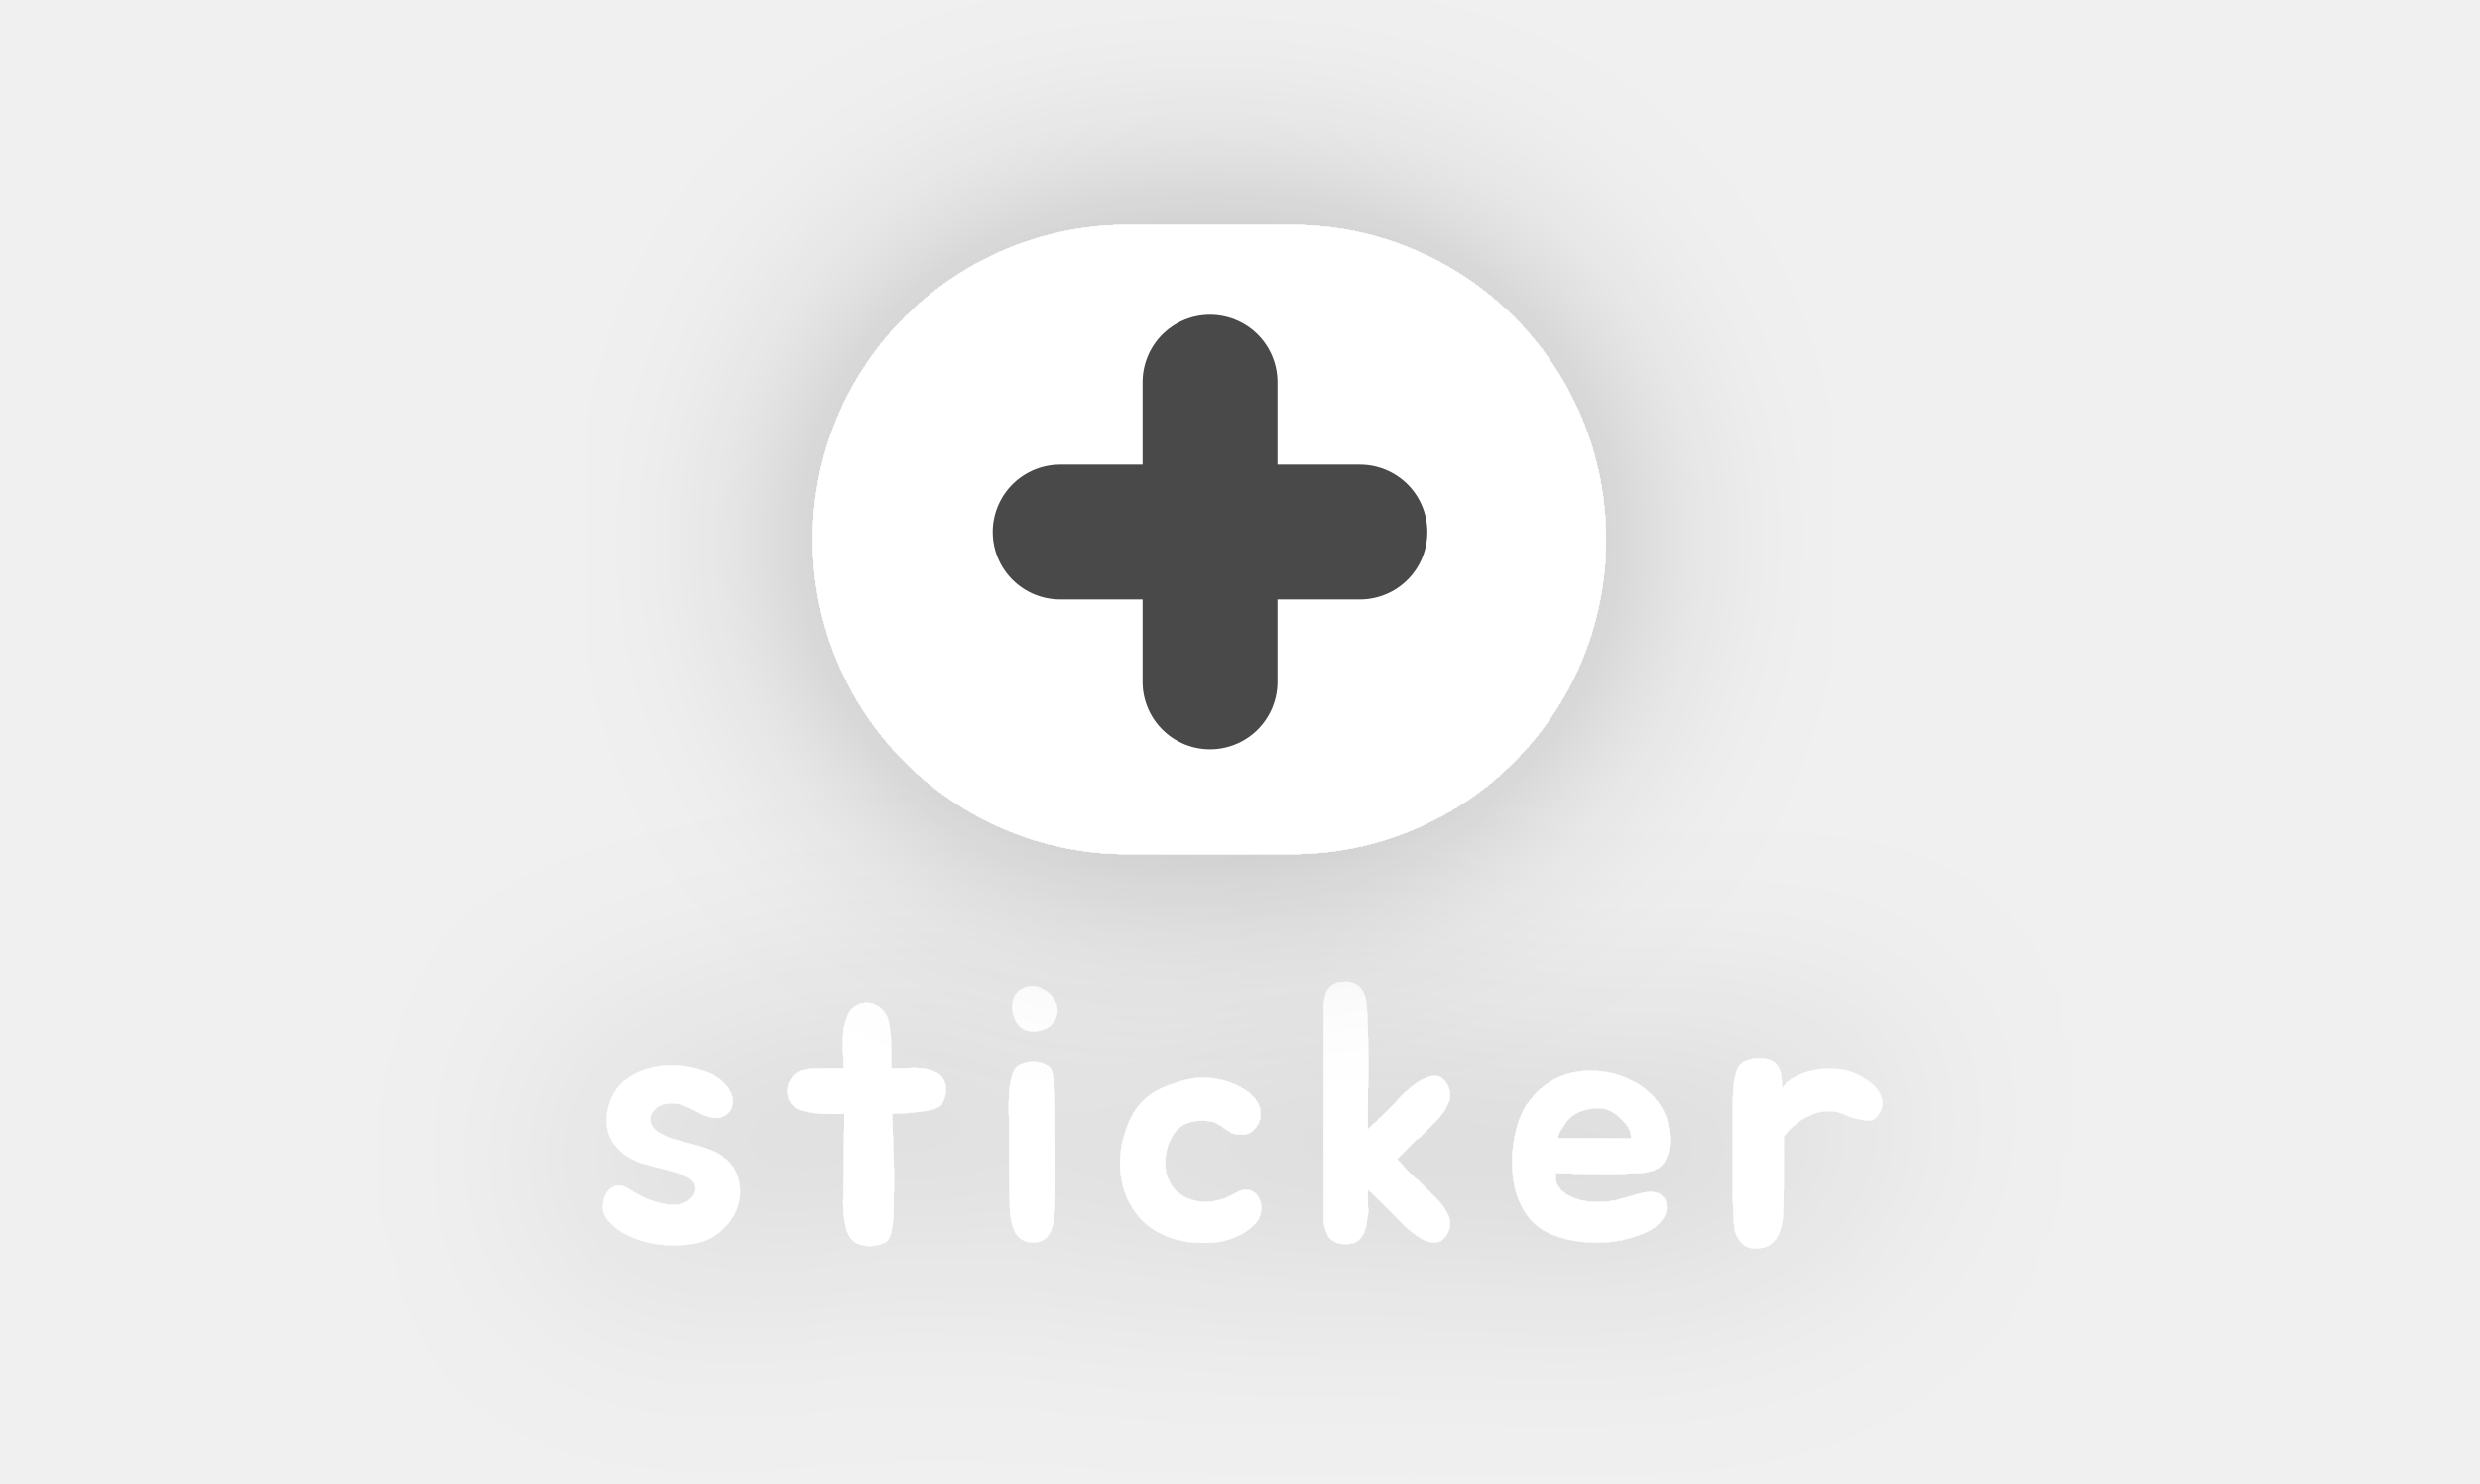
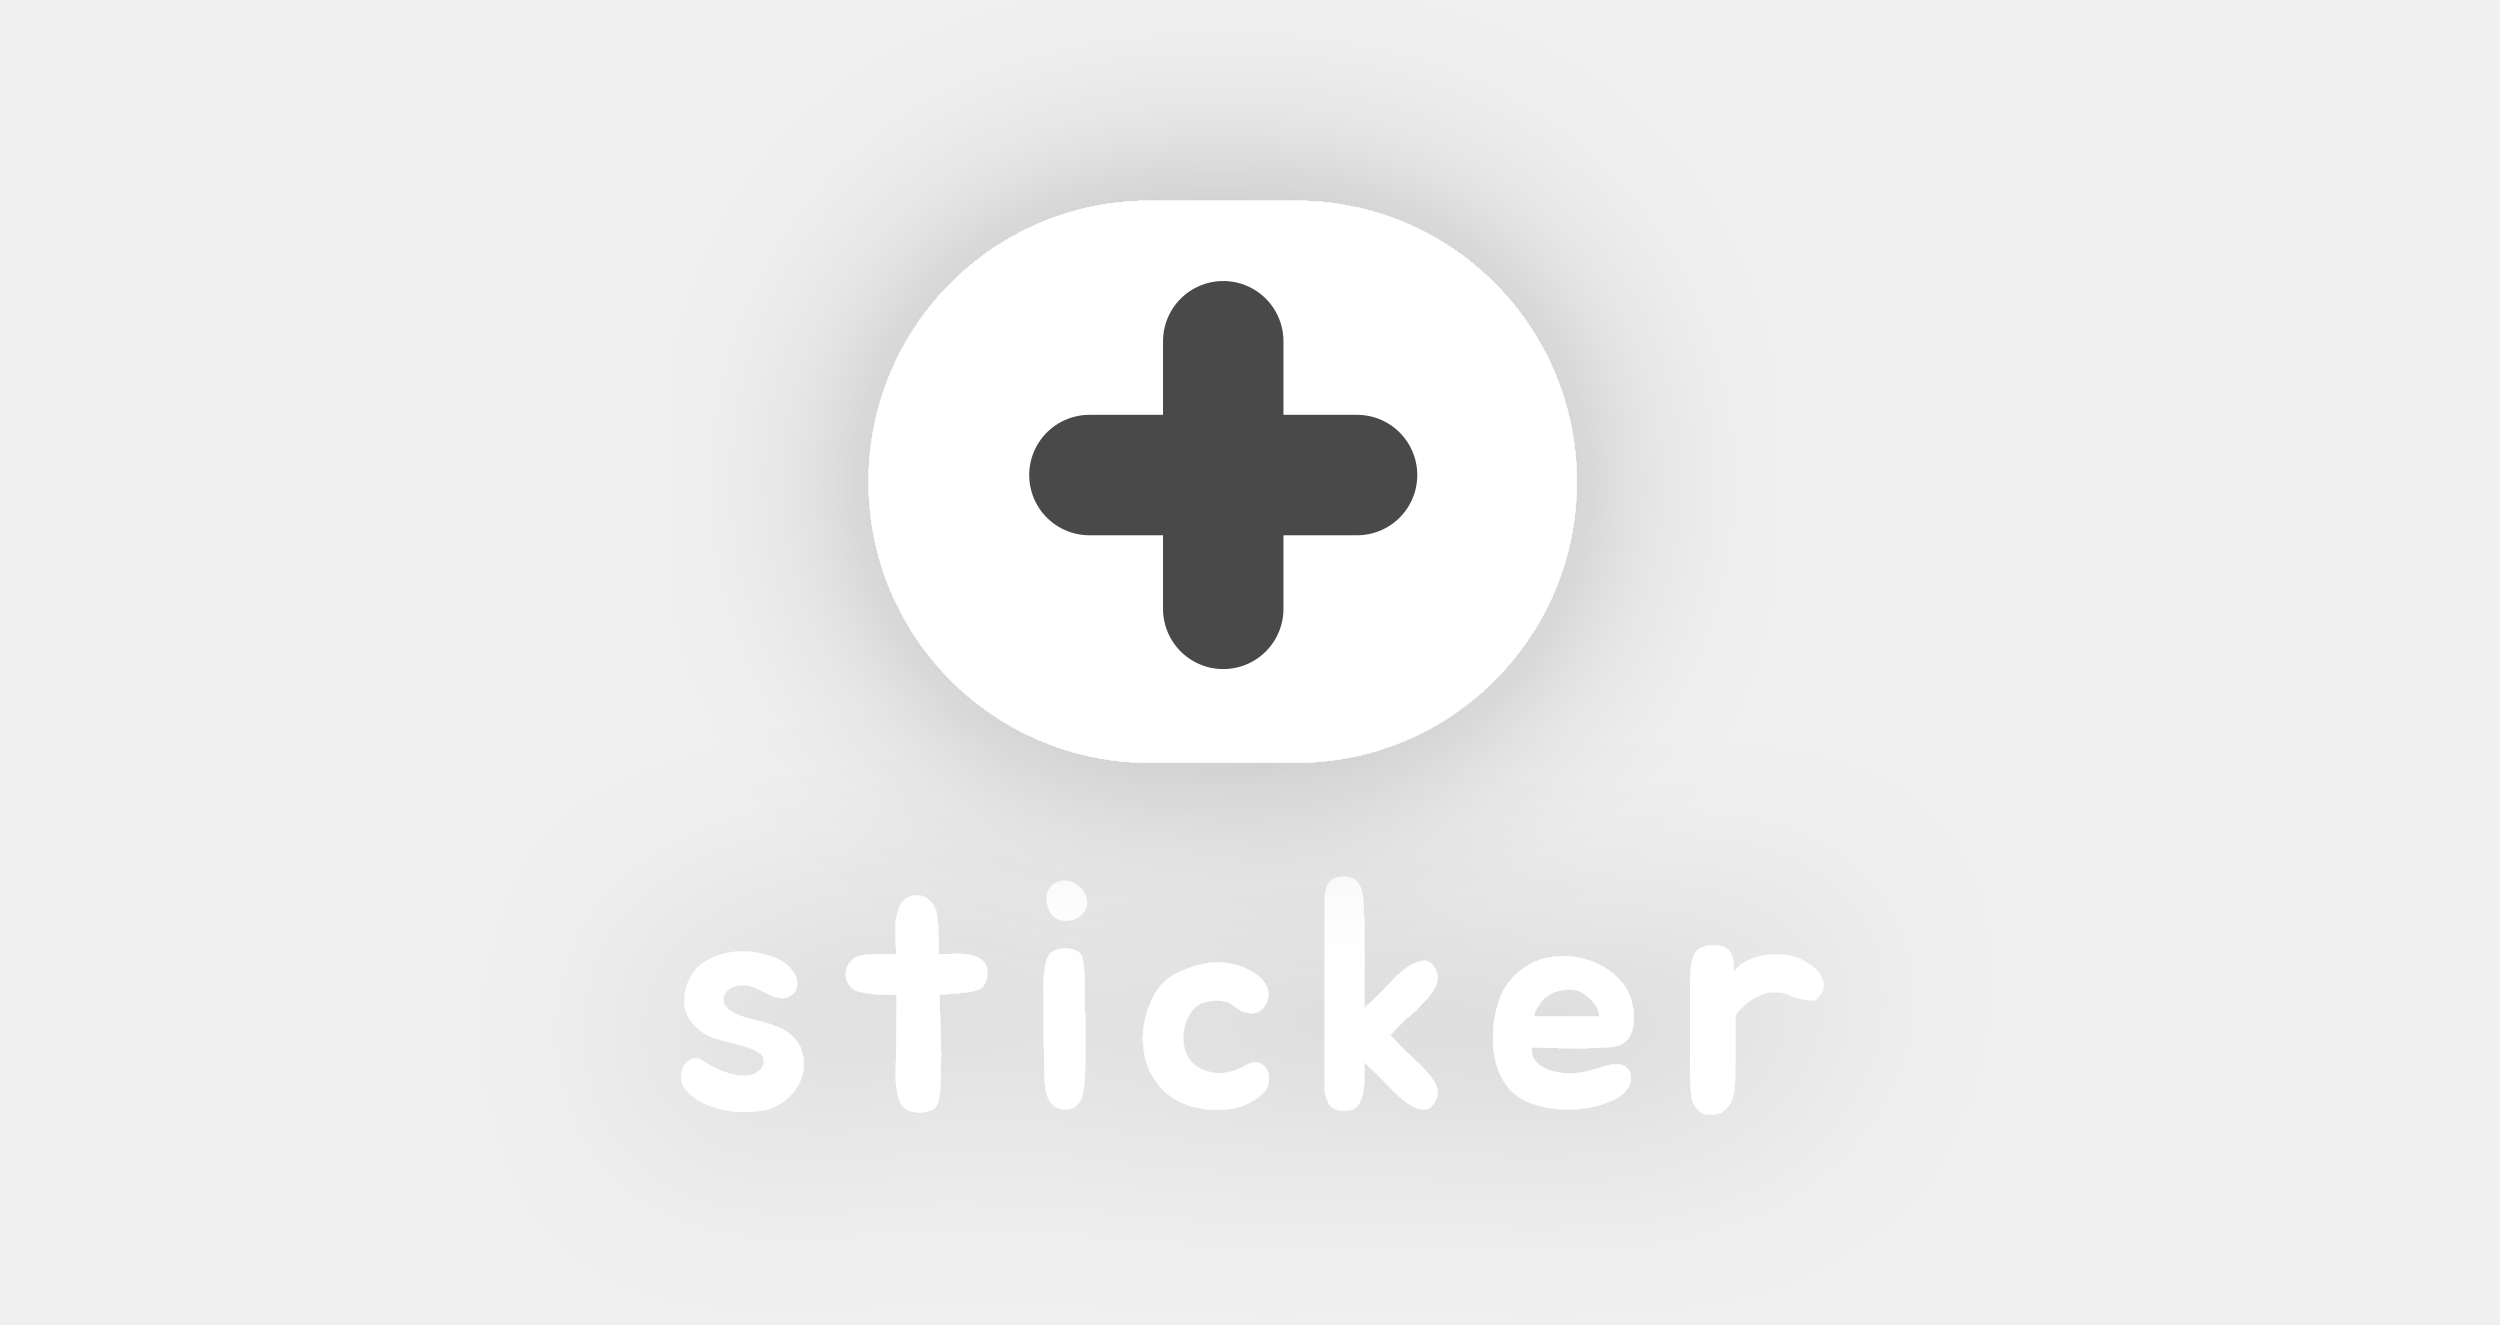
- <svg xmlns="http://www.w3.org/2000/svg" width="117" height="70" viewBox="0 0 117 99" fill="none">
+ <svg xmlns="http://www.w3.org/2000/svg" width="117" height="62" viewBox="0 0 117 99" fill="none">
  <g filter="url(#filter0_d_62_54)">
    <path d="M21.852 78.678C21.541 78.481 21.189 78.326 20.796 78.211C20.419 78.097 20.026 77.99 19.617 77.892C19.224 77.794 18.839 77.687 18.463 77.573C18.086 77.442 17.742 77.262 17.431 77.032C16.76 76.525 16.367 75.903 16.253 75.166C16.154 74.413 16.318 73.66 16.744 72.907C16.973 72.514 17.276 72.194 17.652 71.949C18.029 71.687 18.438 71.49 18.88 71.359C19.339 71.212 19.805 71.13 20.28 71.114C20.755 71.097 21.205 71.122 21.631 71.188C21.909 71.237 22.204 71.31 22.515 71.409C22.826 71.49 23.112 71.605 23.374 71.752C23.653 71.9 23.898 72.088 24.111 72.317C24.34 72.53 24.504 72.8 24.602 73.128C24.668 73.341 24.676 73.545 24.627 73.742C24.594 73.938 24.512 74.102 24.381 74.233C24.267 74.364 24.111 74.462 23.915 74.527C23.735 74.593 23.538 74.609 23.325 74.577C23.08 74.527 22.85 74.454 22.638 74.356C22.425 74.257 22.212 74.151 21.999 74.036C21.786 73.922 21.565 73.823 21.336 73.742C21.123 73.66 20.894 73.619 20.648 73.619C20.272 73.602 19.961 73.668 19.715 73.815C19.47 73.963 19.298 74.143 19.199 74.356C19.118 74.568 19.126 74.798 19.224 75.043C19.339 75.289 19.568 75.502 19.912 75.682C20.223 75.845 20.567 75.976 20.943 76.075C21.32 76.173 21.688 76.271 22.048 76.369C22.425 76.468 22.785 76.582 23.129 76.713C23.489 76.844 23.808 77.024 24.087 77.253C24.627 77.695 24.954 78.211 25.069 78.801C25.2 79.39 25.167 79.971 24.971 80.544C24.774 81.117 24.43 81.625 23.939 82.067C23.464 82.509 22.899 82.803 22.245 82.951C21.77 83.049 21.254 83.098 20.698 83.098C20.157 83.098 19.617 83.041 19.077 82.926C18.553 82.812 18.045 82.632 17.554 82.386C17.079 82.141 16.678 81.829 16.351 81.453C16.122 81.191 15.999 80.896 15.982 80.569C15.982 80.225 16.048 79.93 16.179 79.685C16.326 79.423 16.531 79.243 16.793 79.144C17.055 79.046 17.349 79.103 17.677 79.316C17.939 79.496 18.25 79.677 18.61 79.857C18.97 80.02 19.33 80.151 19.691 80.249C20.051 80.348 20.395 80.397 20.722 80.397C21.066 80.397 21.361 80.323 21.606 80.176C21.966 79.947 22.155 79.685 22.171 79.39C22.187 79.079 22.081 78.841 21.852 78.678ZM38.776 72.17C38.907 72.481 38.915 72.825 38.8 73.201C38.702 73.578 38.514 73.823 38.235 73.938C38.088 74.004 37.891 74.061 37.646 74.11C37.4 74.143 37.13 74.175 36.835 74.208C36.557 74.241 36.279 74.266 36.001 74.282C35.722 74.298 35.485 74.306 35.288 74.306C35.305 74.798 35.321 75.305 35.337 75.829C35.354 76.337 35.37 76.836 35.386 77.327C35.403 77.818 35.411 78.293 35.411 78.751C35.411 79.194 35.403 79.595 35.386 79.955C35.386 80.2 35.386 80.487 35.386 80.814C35.386 81.125 35.362 81.428 35.313 81.723C35.28 82.018 35.223 82.28 35.141 82.509C35.059 82.722 34.936 82.861 34.773 82.926C34.265 83.139 33.798 83.197 33.373 83.098C32.963 83.016 32.669 82.844 32.489 82.582C32.358 82.37 32.259 82.124 32.194 81.846C32.129 81.551 32.079 81.256 32.047 80.962C32.03 80.651 32.022 80.356 32.022 80.078C32.038 79.783 32.047 79.529 32.047 79.316C32.063 78.629 32.071 77.851 32.071 76.983C32.087 76.099 32.096 75.215 32.096 74.331H31.727C31.531 74.331 31.277 74.331 30.966 74.331C30.671 74.315 30.369 74.29 30.057 74.257C29.763 74.208 29.484 74.151 29.222 74.085C28.96 74.004 28.772 73.889 28.658 73.742C28.477 73.529 28.363 73.299 28.314 73.054C28.281 72.808 28.297 72.579 28.363 72.366C28.445 72.137 28.567 71.941 28.731 71.777C28.895 71.597 29.083 71.482 29.296 71.433C29.591 71.351 30.008 71.31 30.549 71.31C31.089 71.294 31.596 71.294 32.071 71.31C32.055 71.147 32.047 70.991 32.047 70.844C32.047 70.68 32.038 70.525 32.022 70.377C32.006 70.181 31.997 69.935 31.997 69.64C31.997 69.329 32.014 69.026 32.047 68.732C32.096 68.421 32.169 68.134 32.268 67.872C32.366 67.594 32.505 67.381 32.685 67.234C32.931 67.037 33.176 66.931 33.422 66.914C33.684 66.882 33.921 66.914 34.134 67.013C34.363 67.111 34.551 67.258 34.699 67.455C34.863 67.635 34.977 67.839 35.043 68.069C35.092 68.265 35.133 68.502 35.166 68.781C35.198 69.043 35.215 69.321 35.215 69.616C35.231 69.91 35.239 70.205 35.239 70.5C35.239 70.795 35.239 71.065 35.239 71.31H35.485C35.73 71.31 36.017 71.302 36.344 71.286C36.672 71.269 36.991 71.278 37.302 71.31C37.63 71.343 37.924 71.425 38.186 71.556C38.448 71.671 38.645 71.875 38.776 72.17ZM46.161 73.692C46.161 74.151 46.161 74.667 46.161 75.24C46.177 75.813 46.185 76.41 46.185 77.032C46.185 77.638 46.185 78.244 46.185 78.85C46.185 79.439 46.177 79.987 46.161 80.495C46.144 80.741 46.12 81.011 46.087 81.305C46.054 81.584 45.989 81.846 45.891 82.091C45.792 82.337 45.637 82.542 45.424 82.705C45.227 82.853 44.957 82.918 44.614 82.902C44.106 82.869 43.738 82.648 43.508 82.239C43.295 81.829 43.173 81.256 43.14 80.52C43.14 80.143 43.132 79.709 43.115 79.218C43.115 78.727 43.107 78.228 43.091 77.72C43.091 77.213 43.091 76.721 43.091 76.246C43.091 75.755 43.091 75.313 43.091 74.92C43.091 74.691 43.083 74.413 43.066 74.085C43.066 73.758 43.075 73.422 43.091 73.079C43.107 72.735 43.148 72.407 43.214 72.096C43.279 71.769 43.386 71.499 43.533 71.286C43.648 71.155 43.811 71.057 44.024 70.991C44.237 70.909 44.458 70.868 44.687 70.868C44.933 70.868 45.162 70.909 45.375 70.991C45.604 71.073 45.768 71.188 45.866 71.335C45.931 71.433 45.98 71.572 46.013 71.752C46.046 71.933 46.071 72.137 46.087 72.366C46.12 72.579 46.136 72.808 46.136 73.054C46.152 73.283 46.161 73.496 46.161 73.692ZM45.227 68.732C44.72 68.863 44.294 68.814 43.95 68.584C43.623 68.339 43.418 67.979 43.336 67.504C43.271 67.16 43.295 66.857 43.41 66.595C43.525 66.333 43.697 66.137 43.926 66.006C44.155 65.858 44.417 65.793 44.712 65.809C45.006 65.826 45.301 65.94 45.596 66.153C45.874 66.35 46.071 66.579 46.185 66.841C46.316 67.103 46.357 67.356 46.308 67.602C46.275 67.848 46.169 68.077 45.989 68.29C45.809 68.486 45.555 68.633 45.227 68.732ZM59.664 73.545C59.795 73.774 59.861 74.02 59.861 74.282C59.877 74.544 59.82 74.789 59.689 75.019C59.542 75.313 59.329 75.518 59.05 75.633C58.788 75.731 58.494 75.739 58.166 75.657C58.019 75.624 57.888 75.567 57.773 75.485C57.659 75.403 57.536 75.322 57.405 75.24C57.29 75.141 57.151 75.051 56.987 74.969C56.84 74.888 56.644 74.83 56.398 74.798C56.153 74.765 55.882 74.765 55.588 74.798C55.309 74.83 55.056 74.896 54.826 74.994C54.466 75.174 54.18 75.453 53.967 75.829C53.754 76.189 53.615 76.582 53.549 77.008C53.484 77.417 53.492 77.835 53.574 78.26C53.672 78.686 53.852 79.046 54.114 79.341C54.311 79.57 54.564 79.758 54.876 79.906C55.203 80.053 55.514 80.143 55.809 80.176C56.087 80.209 56.365 80.209 56.644 80.176C56.922 80.127 57.192 80.061 57.454 79.979C57.651 79.897 57.872 79.791 58.117 79.66C58.363 79.513 58.6 79.423 58.829 79.39C59.124 79.39 59.353 79.472 59.517 79.635C59.681 79.783 59.795 79.971 59.861 80.2C59.926 80.413 59.934 80.642 59.885 80.888C59.853 81.134 59.763 81.346 59.615 81.526C59.419 81.772 59.14 82.01 58.78 82.239C58.42 82.451 58.076 82.607 57.749 82.705C57.356 82.836 56.914 82.91 56.423 82.926C55.948 82.943 55.498 82.926 55.072 82.877C54.876 82.844 54.671 82.803 54.458 82.754C54.245 82.705 54.041 82.648 53.844 82.582C53.124 82.321 52.518 81.952 52.027 81.477C51.552 80.986 51.184 80.438 50.922 79.832C50.676 79.226 50.537 78.579 50.504 77.892C50.471 77.204 50.553 76.525 50.75 75.854C50.93 75.215 51.151 74.675 51.413 74.233C51.691 73.791 52.01 73.43 52.371 73.152C52.747 72.858 53.165 72.628 53.623 72.465C54.081 72.284 54.589 72.129 55.146 71.998C55.719 71.883 56.324 71.883 56.963 71.998C57.602 72.113 58.175 72.325 58.682 72.636C59.075 72.849 59.402 73.152 59.664 73.545ZM68.97 77.352C69.33 77.728 69.592 78.007 69.756 78.187C69.936 78.35 70.058 78.473 70.124 78.555C70.206 78.637 70.263 78.686 70.296 78.702C70.329 78.719 70.386 78.768 70.468 78.85C70.55 78.931 70.681 79.062 70.861 79.243C71.041 79.406 71.311 79.677 71.671 80.053C71.966 80.348 72.203 80.692 72.383 81.085C72.58 81.461 72.563 81.87 72.334 82.312C72.203 82.542 72.056 82.705 71.892 82.803C71.728 82.885 71.548 82.918 71.352 82.902C71.172 82.885 70.975 82.828 70.763 82.73C70.566 82.632 70.37 82.509 70.173 82.362C69.797 82.083 69.436 81.764 69.093 81.404C68.749 81.027 68.47 80.741 68.258 80.544C68.11 80.397 68.02 80.299 67.987 80.249C67.955 80.217 67.922 80.192 67.889 80.176C67.856 80.143 67.824 80.11 67.791 80.078C67.676 79.963 67.554 79.848 67.423 79.734C67.292 79.619 67.161 79.496 67.03 79.365V80.323C67.03 80.503 67.038 80.634 67.054 80.716C67.054 80.88 67.046 81.003 67.03 81.085C66.981 81.265 66.956 81.436 66.956 81.6C66.94 81.682 66.923 81.764 66.907 81.846C66.891 81.911 66.866 81.985 66.833 82.067C66.817 82.1 66.8 82.124 66.784 82.141C66.784 82.157 66.784 82.181 66.784 82.214C66.768 82.247 66.751 82.271 66.735 82.288C66.735 82.304 66.727 82.329 66.71 82.362C66.629 82.525 66.498 82.681 66.317 82.828C66.006 83.008 65.622 83.057 65.163 82.975C64.918 82.926 64.729 82.836 64.598 82.705C64.451 82.607 64.353 82.468 64.304 82.288C64.271 82.206 64.238 82.124 64.206 82.042C64.189 81.944 64.165 81.854 64.132 81.772C64.099 81.69 64.083 81.617 64.083 81.551C64.083 81.469 64.083 81.404 64.083 81.355V67.381C64.083 67.283 64.083 67.185 64.083 67.086C64.083 66.988 64.091 66.89 64.107 66.792C64.124 66.693 64.14 66.603 64.156 66.522C64.189 66.423 64.222 66.333 64.255 66.251C64.32 66.088 64.402 65.957 64.5 65.858C64.582 65.777 64.664 65.719 64.746 65.686C64.844 65.637 64.934 65.597 65.016 65.564C65.098 65.547 65.188 65.539 65.286 65.539C65.401 65.523 65.507 65.515 65.605 65.515C65.835 65.515 66.064 65.58 66.293 65.711C66.506 65.858 66.661 66.047 66.76 66.276C66.891 66.587 66.956 66.89 66.956 67.185C66.972 67.348 66.989 67.602 67.005 67.946C67.022 68.273 67.03 68.519 67.03 68.683V68.781C67.046 69.321 67.054 69.837 67.054 70.328C67.054 70.819 67.054 71.351 67.054 71.924C67.038 72.497 67.03 73.046 67.03 73.57C67.03 74.077 67.03 74.585 67.03 75.092V75.362C67.161 75.231 67.292 75.109 67.423 74.994C67.554 74.879 67.676 74.757 67.791 74.626C67.856 74.577 67.922 74.519 67.987 74.454L68.258 74.184C68.47 73.971 68.749 73.684 69.093 73.324C69.436 72.948 69.797 72.62 70.173 72.342C70.582 72.047 70.975 71.867 71.352 71.802C71.745 71.736 72.072 71.933 72.334 72.391C72.563 72.833 72.58 73.25 72.383 73.643C72.203 74.02 71.966 74.372 71.671 74.699C71.311 75.076 71.041 75.354 70.861 75.534C70.681 75.698 70.55 75.821 70.468 75.903C70.386 75.968 70.329 76.009 70.296 76.025C70.263 76.042 70.206 76.091 70.124 76.173C70.058 76.238 69.936 76.361 69.756 76.541C69.592 76.705 69.33 76.975 68.97 77.352ZM85.198 79.635C85.395 79.586 85.591 79.554 85.788 79.537C86.001 79.521 86.189 79.546 86.353 79.611C86.533 79.677 86.68 79.791 86.795 79.955C86.909 80.102 86.967 80.315 86.967 80.593C86.967 80.79 86.918 80.978 86.819 81.158C86.721 81.338 86.598 81.502 86.451 81.649C86.304 81.797 86.14 81.928 85.96 82.042C85.78 82.141 85.608 82.222 85.444 82.288C84.969 82.501 84.421 82.664 83.799 82.779C83.193 82.894 82.563 82.934 81.908 82.902C81.024 82.869 80.172 82.697 79.354 82.386C78.551 82.059 77.921 81.526 77.463 80.79C77.037 80.069 76.783 79.267 76.701 78.383C76.62 77.499 76.66 76.664 76.824 75.878C77.004 74.929 77.307 74.159 77.733 73.57C78.175 72.964 78.699 72.481 79.305 72.121C80.041 71.695 80.868 71.474 81.785 71.458C82.702 71.441 83.578 71.621 84.413 71.998C84.969 72.243 85.469 72.579 85.911 73.005C86.353 73.414 86.688 73.913 86.918 74.503C86.983 74.65 87.032 74.83 87.065 75.043C87.114 75.256 87.147 75.485 87.163 75.731C87.18 75.96 87.18 76.189 87.163 76.418C87.147 76.648 87.106 76.852 87.04 77.032C86.942 77.327 86.819 77.556 86.672 77.72C86.525 77.884 86.336 78.007 86.107 78.088C85.878 78.17 85.6 78.228 85.272 78.26C84.961 78.277 84.585 78.293 84.142 78.309C83.749 78.326 83.381 78.334 83.037 78.334C82.694 78.334 82.341 78.334 81.981 78.334C81.621 78.318 81.245 78.309 80.852 78.309C80.475 78.293 80.049 78.277 79.575 78.26C79.525 78.588 79.567 78.874 79.698 79.12C79.845 79.349 80.041 79.546 80.287 79.709C80.532 79.857 80.811 79.971 81.122 80.053C81.433 80.135 81.736 80.184 82.031 80.2C82.587 80.233 83.119 80.192 83.627 80.078C84.134 79.947 84.658 79.799 85.198 79.635ZM84.142 74.871C83.831 74.511 83.504 74.249 83.16 74.085C82.898 73.971 82.62 73.922 82.325 73.938C82.047 73.938 81.777 73.979 81.515 74.061C81.04 74.175 80.639 74.421 80.311 74.798C80.279 74.83 80.221 74.912 80.139 75.043C80.058 75.158 79.976 75.281 79.894 75.412C79.828 75.543 79.779 75.665 79.747 75.78C79.714 75.894 79.73 75.952 79.796 75.952H84.609C84.593 75.723 84.552 75.534 84.486 75.387C84.421 75.223 84.306 75.051 84.142 74.871ZM91.383 74.306C91.383 74.11 91.383 73.889 91.383 73.643C91.383 73.381 91.391 73.119 91.408 72.858C91.424 72.579 91.449 72.317 91.481 72.072C91.53 71.81 91.596 71.581 91.678 71.384C91.809 71.089 92.013 70.893 92.292 70.795C92.57 70.68 92.873 70.631 93.2 70.647C93.544 70.647 93.814 70.705 94.011 70.819C94.207 70.934 94.355 71.089 94.453 71.286C94.551 71.466 94.608 71.679 94.625 71.924C94.657 72.153 94.674 72.399 94.674 72.661C94.821 72.399 95.018 72.186 95.263 72.022C95.525 71.859 95.787 71.728 96.049 71.63C96.311 71.531 96.549 71.466 96.761 71.433C96.974 71.384 97.097 71.359 97.13 71.359C97.539 71.327 97.907 71.319 98.235 71.335C98.579 71.351 98.955 71.425 99.365 71.556C99.626 71.654 99.897 71.793 100.175 71.973C100.453 72.137 100.699 72.334 100.912 72.563C101.124 72.792 101.264 73.046 101.329 73.324C101.411 73.586 101.378 73.864 101.231 74.159C101.002 74.568 100.748 74.773 100.47 74.773C100.191 74.757 99.888 74.707 99.561 74.626C99.381 74.593 99.168 74.519 98.922 74.405C98.677 74.29 98.464 74.216 98.284 74.184C97.727 74.102 97.236 74.143 96.81 74.306C96.385 74.47 96.016 74.667 95.705 74.896C95.345 75.174 95.034 75.493 94.772 75.854V79.39C94.772 79.832 94.764 80.29 94.748 80.765C94.748 81.24 94.682 81.674 94.551 82.067C94.436 82.443 94.232 82.754 93.937 83C93.659 83.229 93.249 83.327 92.709 83.295C92.415 83.278 92.153 83.139 91.923 82.877C91.694 82.599 91.555 82.329 91.506 82.067C91.473 81.821 91.449 81.526 91.432 81.183C91.416 80.839 91.4 80.479 91.383 80.102C91.383 79.726 91.383 79.349 91.383 78.972C91.383 78.579 91.383 78.219 91.383 77.892V74.306Z" fill="white" />
  </g>
  <g filter="url(#filter1_d_62_54)">
    <rect x="30" y="15" width="52.92" height="42" rx="21" fill="white" />
  </g>
  <line x1="56.5" y1="25.5" x2="56.5" y2="45.5" stroke="#494949" stroke-width="9" stroke-linecap="round" />
  <line x1="46.5" y1="35.5" x2="66.5" y2="35.5" stroke="#494949" stroke-width="9" stroke-linecap="round" />
  <defs>
    <filter id="filter0_d_62_54" x="0.633" y="50.166" width="116.167" height="48.527" filterUnits="userSpaceOnUse" color-interpolation-filters="sRGB">
      <feFlood flood-opacity="0" result="BackgroundImageFix" />
      <feColorMatrix in="SourceAlpha" type="matrix" values="0 0 0 0 0 0 0 0 0 0 0 0 0 0 0 0 0 0 127 0" result="hardAlpha" />
      <feOffset />
      <feGaussianBlur stdDeviation="7.674" />
      <feComposite in2="hardAlpha" operator="out" />
      <feColorMatrix type="matrix" values="0 0 0 0 0 0 0 0 0 0 0 0 0 0 0 0 0 0 0.25 0" />
      <feBlend mode="normal" in2="BackgroundImageFix" result="effect1_dropShadow_62_54" />
      <feBlend mode="normal" in="SourceGraphic" in2="effect1_dropShadow_62_54" result="shape" />
    </filter>
    <filter id="filter1_d_62_54" x="15" y="0" width="82.92" height="72" filterUnits="userSpaceOnUse" color-interpolation-filters="sRGB">
      <feFlood flood-opacity="0" result="BackgroundImageFix" />
      <feColorMatrix in="SourceAlpha" type="matrix" values="0 0 0 0 0 0 0 0 0 0 0 0 0 0 0 0 0 0 127 0" result="hardAlpha" />
      <feOffset />
      <feGaussianBlur stdDeviation="7.5" />
      <feComposite in2="hardAlpha" operator="out" />
      <feColorMatrix type="matrix" values="0 0 0 0 0 0 0 0 0 0 0 0 0 0 0 0 0 0 0.25 0" />
      <feBlend mode="normal" in2="BackgroundImageFix" result="effect1_dropShadow_62_54" />
      <feBlend mode="normal" in="SourceGraphic" in2="effect1_dropShadow_62_54" result="shape" />
    </filter>
  </defs>
</svg>
